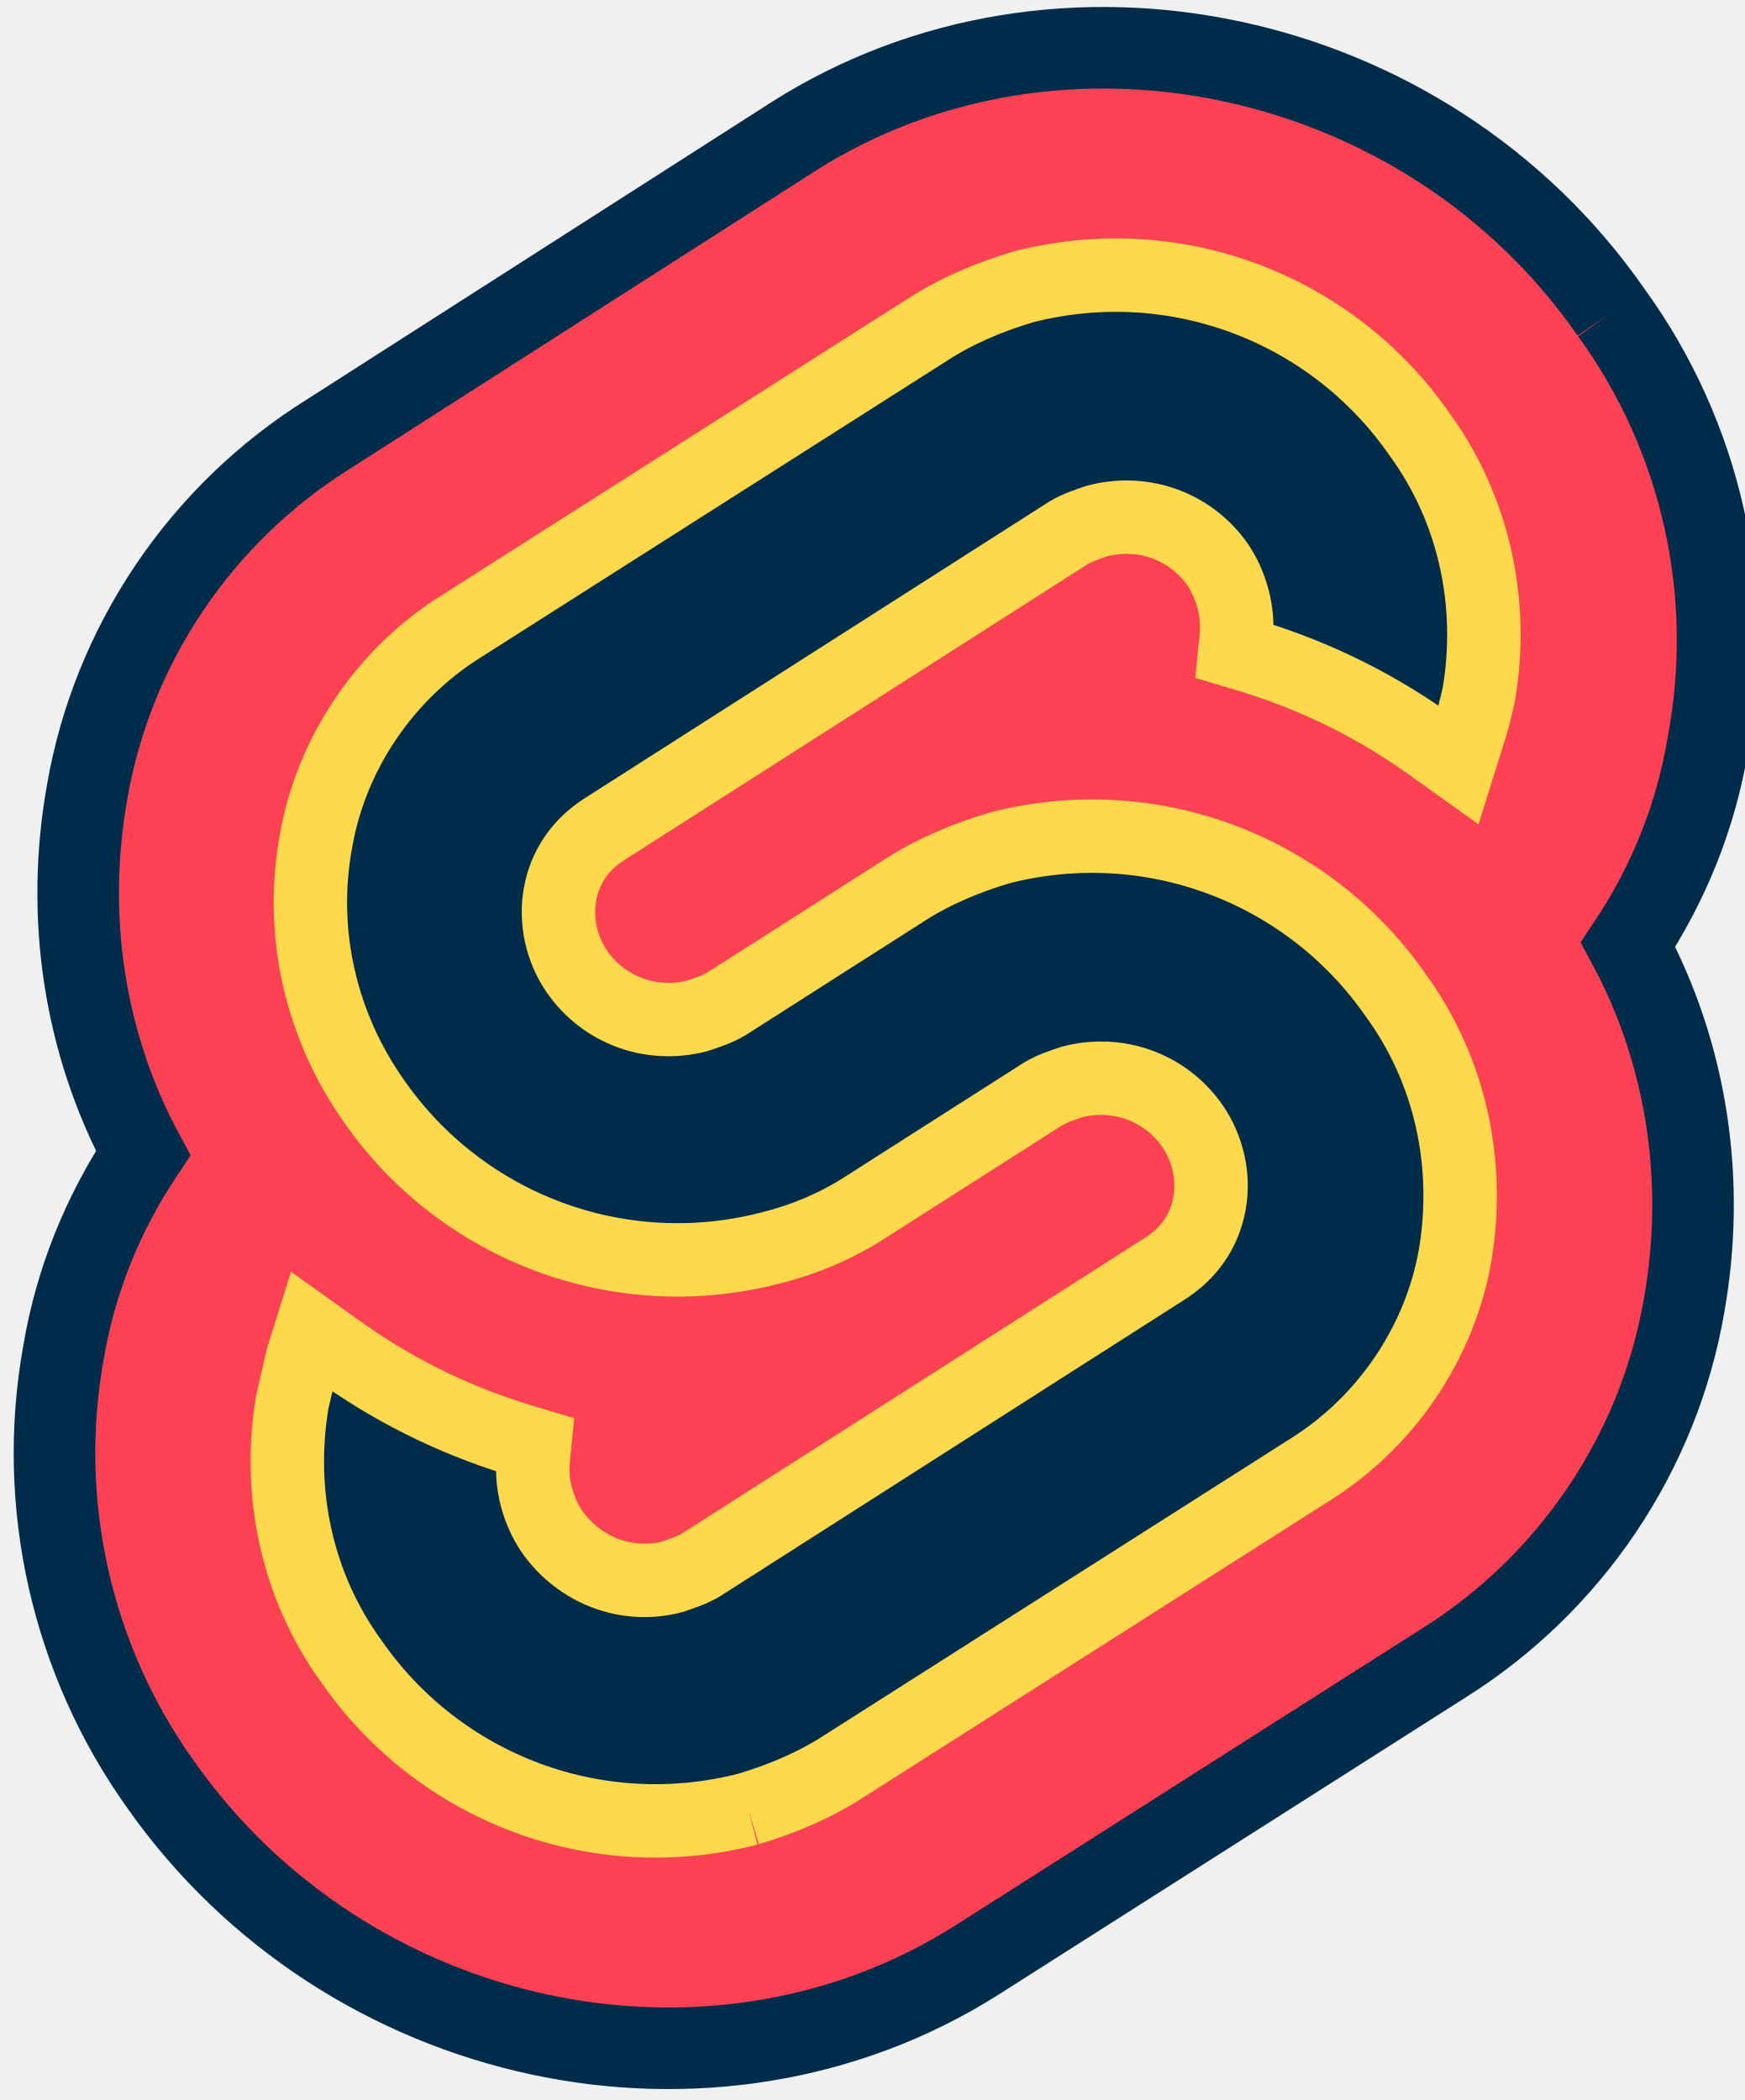
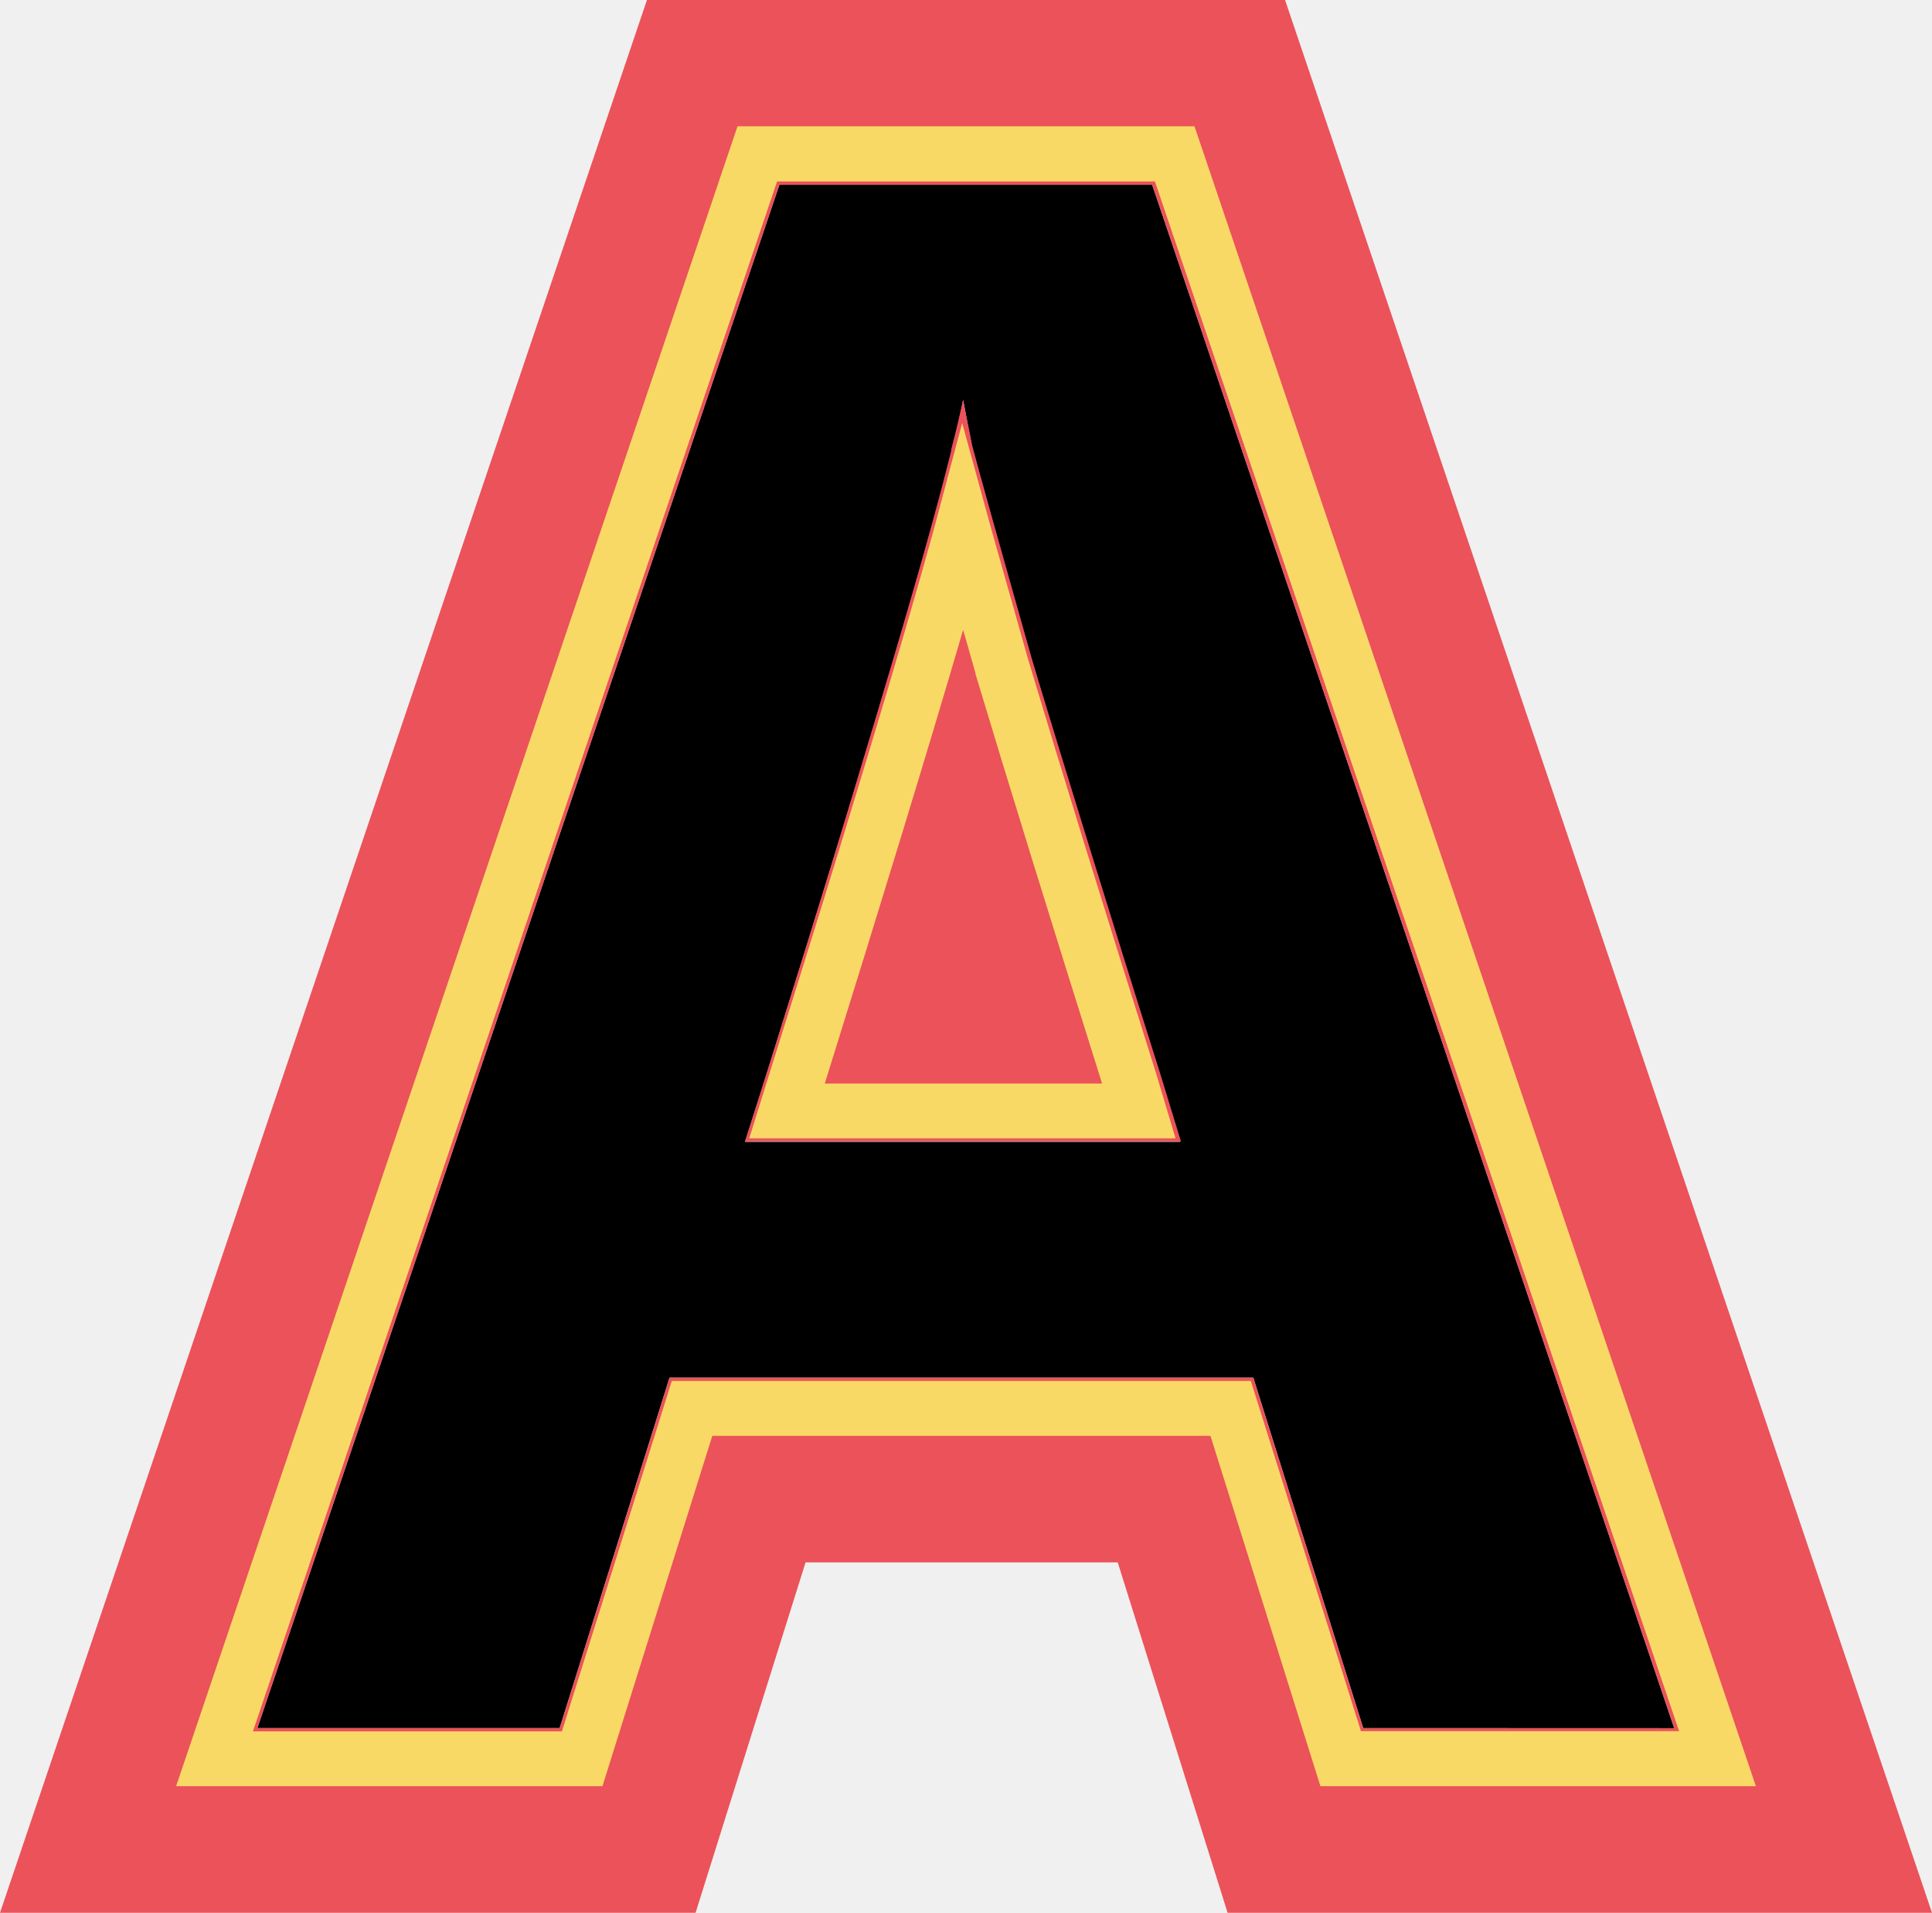
- <svg xmlns="http://www.w3.org/2000/svg" width="157.824" height="190" viewBox="0 0 157.824 190" version="1.1" id="svg11">
-   <defs id="defs15" />
-   <g id="g842">
-     <path id="path30" d="M 145.746,28.266 C 129.03,4.189 95.753,-2.865 71.83,12.317 L 29.657,39.307 C 18.156,46.515 10.181,58.323 7.881,71.665 5.888,82.86 7.574,94.361 12.942,104.329 c -3.68,5.521 -6.134,11.655 -7.208,18.096 -2.454,13.648 0.767,27.757 8.741,38.952 16.869,24.076 49.993,31.131 73.916,15.949 L 130.564,150.488 c 11.502,-7.208 19.476,-19.016 21.776,-32.358 1.994,-11.195 0.307,-22.696 -5.061,-32.664 3.68,-5.521 6.134,-11.655 7.208,-18.096 2.607,-13.802 -0.613,-27.91 -8.741,-39.105" class="st0" style="fill:#ff4154;fill-opacity:1;stroke:#002c4b;stroke-width:7.38;stroke-miterlimit:4;stroke-dasharray:none;stroke-opacity:1" />
-     <path id="path32" d="m 67.689,163.677 c -13.648,3.527 -27.91,-1.84 -35.885,-13.342 -4.907,-6.748 -6.748,-15.182 -5.367,-23.463 0.307,-1.38 0.613,-2.607 0.92,-3.987 l 0.767,-2.454 2.147,1.534 c 5.061,3.68 10.581,6.441 16.562,8.281 l 1.534,0.46 -0.153,1.534 c -0.153,2.147 0.46,4.447 1.687,6.287 2.454,3.527 6.748,5.214 10.888,4.141 0.92,-0.307 1.84,-0.613 2.607,-1.073 l 42.019,-26.837 c 2.147,-1.38 3.527,-3.374 3.987,-5.827 0.46,-2.454 -0.153,-5.061 -1.534,-7.054 -2.454,-3.527 -6.748,-5.061 -10.888,-3.987 -0.92,0.307 -1.84,0.613 -2.607,1.073 l -16.102,10.275 c -2.607,1.687 -5.521,2.914 -8.588,3.68 C 56.034,116.444 41.772,111.077 33.798,99.575 29.044,92.828 27.05,84.393 28.584,76.112 29.964,68.138 34.871,60.93 41.772,56.636 L 83.945,29.799 c 2.607,-1.687 5.521,-2.914 8.588,-3.834 13.648,-3.527 27.91,1.84 35.885,13.342 4.907,6.748 6.748,15.182 5.367,23.463 -0.307,1.38 -0.613,2.607 -1.073,3.987 l -0.767,2.454 -2.147,-1.534 c -5.061,-3.68 -10.581,-6.441 -16.562,-8.281 l -1.534,-0.46 0.153,-1.534 c 0.153,-2.147 -0.46,-4.447 -1.687,-6.287 -2.454,-3.527 -6.748,-5.061 -10.888,-3.987 -0.92,0.307 -1.84,0.613 -2.607,1.073 L 54.654,75.039 c -2.147,1.38 -3.527,3.374 -3.987,5.827 -0.46,2.454 0.153,5.061 1.534,7.054 2.454,3.527 6.748,5.061 10.888,3.987 0.92,-0.307 1.84,-0.613 2.607,-1.073 L 81.798,80.559 c 2.607,-1.687 5.521,-2.914 8.588,-3.834 13.648,-3.527 27.91,1.84 35.885,13.342 4.907,6.748 6.748,15.182 5.367,23.463 -1.38,7.974 -6.287,15.182 -13.188,19.476 l -42.172,26.837 c -2.607,1.687 -5.521,2.914 -8.588,3.834" class="st1" style="fill:#ffffff;stroke-width:1.534" />
-     <path id="path32-3" d="m 67.689,163.677 c -13.648,3.527 -27.91,-1.84 -35.885,-13.342 -4.907,-6.748 -6.748,-15.182 -5.367,-23.463 0.307,-1.38 0.613,-2.607 0.92,-3.987 l 0.767,-2.454 2.147,1.534 c 5.061,3.68 10.581,6.441 16.562,8.281 l 1.534,0.46 -0.153,1.534 c -0.153,2.147 0.46,4.447 1.687,6.287 2.454,3.527 6.748,5.214 10.888,4.141 0.92,-0.307 1.84,-0.613 2.607,-1.073 l 42.019,-26.837 c 2.147,-1.38 3.527,-3.374 3.987,-5.827 0.46,-2.454 -0.153,-5.061 -1.534,-7.054 -2.454,-3.527 -6.748,-5.061 -10.888,-3.987 -0.92,0.307 -1.84,0.613 -2.607,1.073 l -16.102,10.275 c -2.607,1.687 -5.521,2.914 -8.588,3.68 C 56.034,116.444 41.772,111.077 33.798,99.575 29.044,92.828 27.05,84.393 28.584,76.112 29.964,68.138 34.871,60.93 41.772,56.636 L 83.945,29.799 c 2.607,-1.687 5.521,-2.914 8.588,-3.834 13.648,-3.527 27.91,1.84 35.885,13.342 4.907,6.748 6.748,15.182 5.367,23.463 -0.307,1.38 -0.613,2.607 -1.073,3.987 l -0.767,2.454 -2.147,-1.534 c -5.061,-3.68 -10.581,-6.441 -16.562,-8.281 l -1.534,-0.46 0.153,-1.534 c 0.153,-2.147 -0.46,-4.447 -1.687,-6.287 -2.454,-3.527 -6.748,-5.061 -10.888,-3.987 -0.92,0.307 -1.84,0.613 -2.607,1.073 L 54.654,75.039 c -2.147,1.38 -3.527,3.374 -3.987,5.827 -0.46,2.454 0.153,5.061 1.534,7.054 2.454,3.527 6.748,5.061 10.888,3.987 0.92,-0.307 1.84,-0.613 2.607,-1.073 L 81.798,80.559 c 2.607,-1.687 5.521,-2.914 8.588,-3.834 13.648,-3.527 27.91,1.84 35.885,13.342 4.907,6.748 6.748,15.182 5.367,23.463 -1.38,7.974 -6.287,15.182 -13.188,19.476 l -42.172,26.837 c -2.607,1.687 -5.521,2.914 -8.588,3.834" class="st1" style="fill:#002c4b;fill-opacity:1;stroke:#ffd94c;stroke-width:6.642;stroke-miterlimit:4;stroke-dasharray:none;stroke-opacity:1" />
-   </g>
+ <svg xmlns="http://www.w3.org/2000/svg" id="Laag_1" data-name="Laag 1" viewBox="0 0 183.93 182.07">
+   <defs>
+     <style>.cls-1{fill:#eb525a;fill-rule:evenodd;}.cls-2{fill:#f9d966;stroke:#f9d966;stroke-width:2px;}</style>
+   </defs>
+   <path d="M148.24,159.1h41.41l-2-6.54q-7.41-23.53-12.2-39.45Q170.92,97,169.82,92.84L169,88.48q-2,10.89-18.75,64.3Zm58.85,55.8-10.46-33.35H141.05L130.59,214.9H101.81L151.51,68H187l49.7,146.91Z" transform="translate(-77.31 -50.41)" />
+   <path class="cls-1" d="M151.51,68H187l49.7,146.91H207.09l-10.46-33.35H141.05L130.59,214.9H101.81ZM169,88.48l.87,4.36q1.1,4.14,5.67,20.27,1.23,4.1,2.64,8.69,2.73,8.91,6.1,19.72,1.65,5.29,3.46,11l2,6.54H148.24l2-6.32q1.86-5.9,3.52-11.26,3.39-10.9,6-19.68c.46-1.51.9-3,1.32-4.39l.08-.28q4.77-15.94,6.71-23.82l0-.13C168.38,91.26,168.73,89.67,169,88.48ZM154,199.13l-10.47,33.35H77.31L138.9,50.41h60.75l61.59,182.07H194.18l-10.46-33.35Z" transform="translate(-77.31 -50.41)" />
+   <path class="cls-2" d="M167.17,101.1q1-3.75,1.75-6.57.63,2.32,1.81,6.55,1.38,4.9,3.5,12.38h0q4.78,15.93,12.2,39.46h0l1.45,4.84H150l1.44-4.62h0Q162.55,117.86,167.17,101.1ZM155,152.85l-.53,1.7h29.12l-.53-1.7q-7.19-22.84-11.88-38.43h0v-.07h0c-.32-1.11-.62-2.17-.91-3.19L169,106.78l-1.27,4.37Q163.06,127.05,155,152.85ZM193.57,187l-.28-.92h-48.9l-.29.92-10.17,32.43H95.47l52.77-156h42.07l52.77,156H203.75Zm12.28,28.27.28.92h32.43l-.59-1.73L188.28,67.57l-.3-.89H150.57l-.3.89L100.58,214.48l-.59,1.73h31.55l.29-.92L142,182.86h53.66Z" transform="translate(-77.31 -50.41)" />
</svg>
